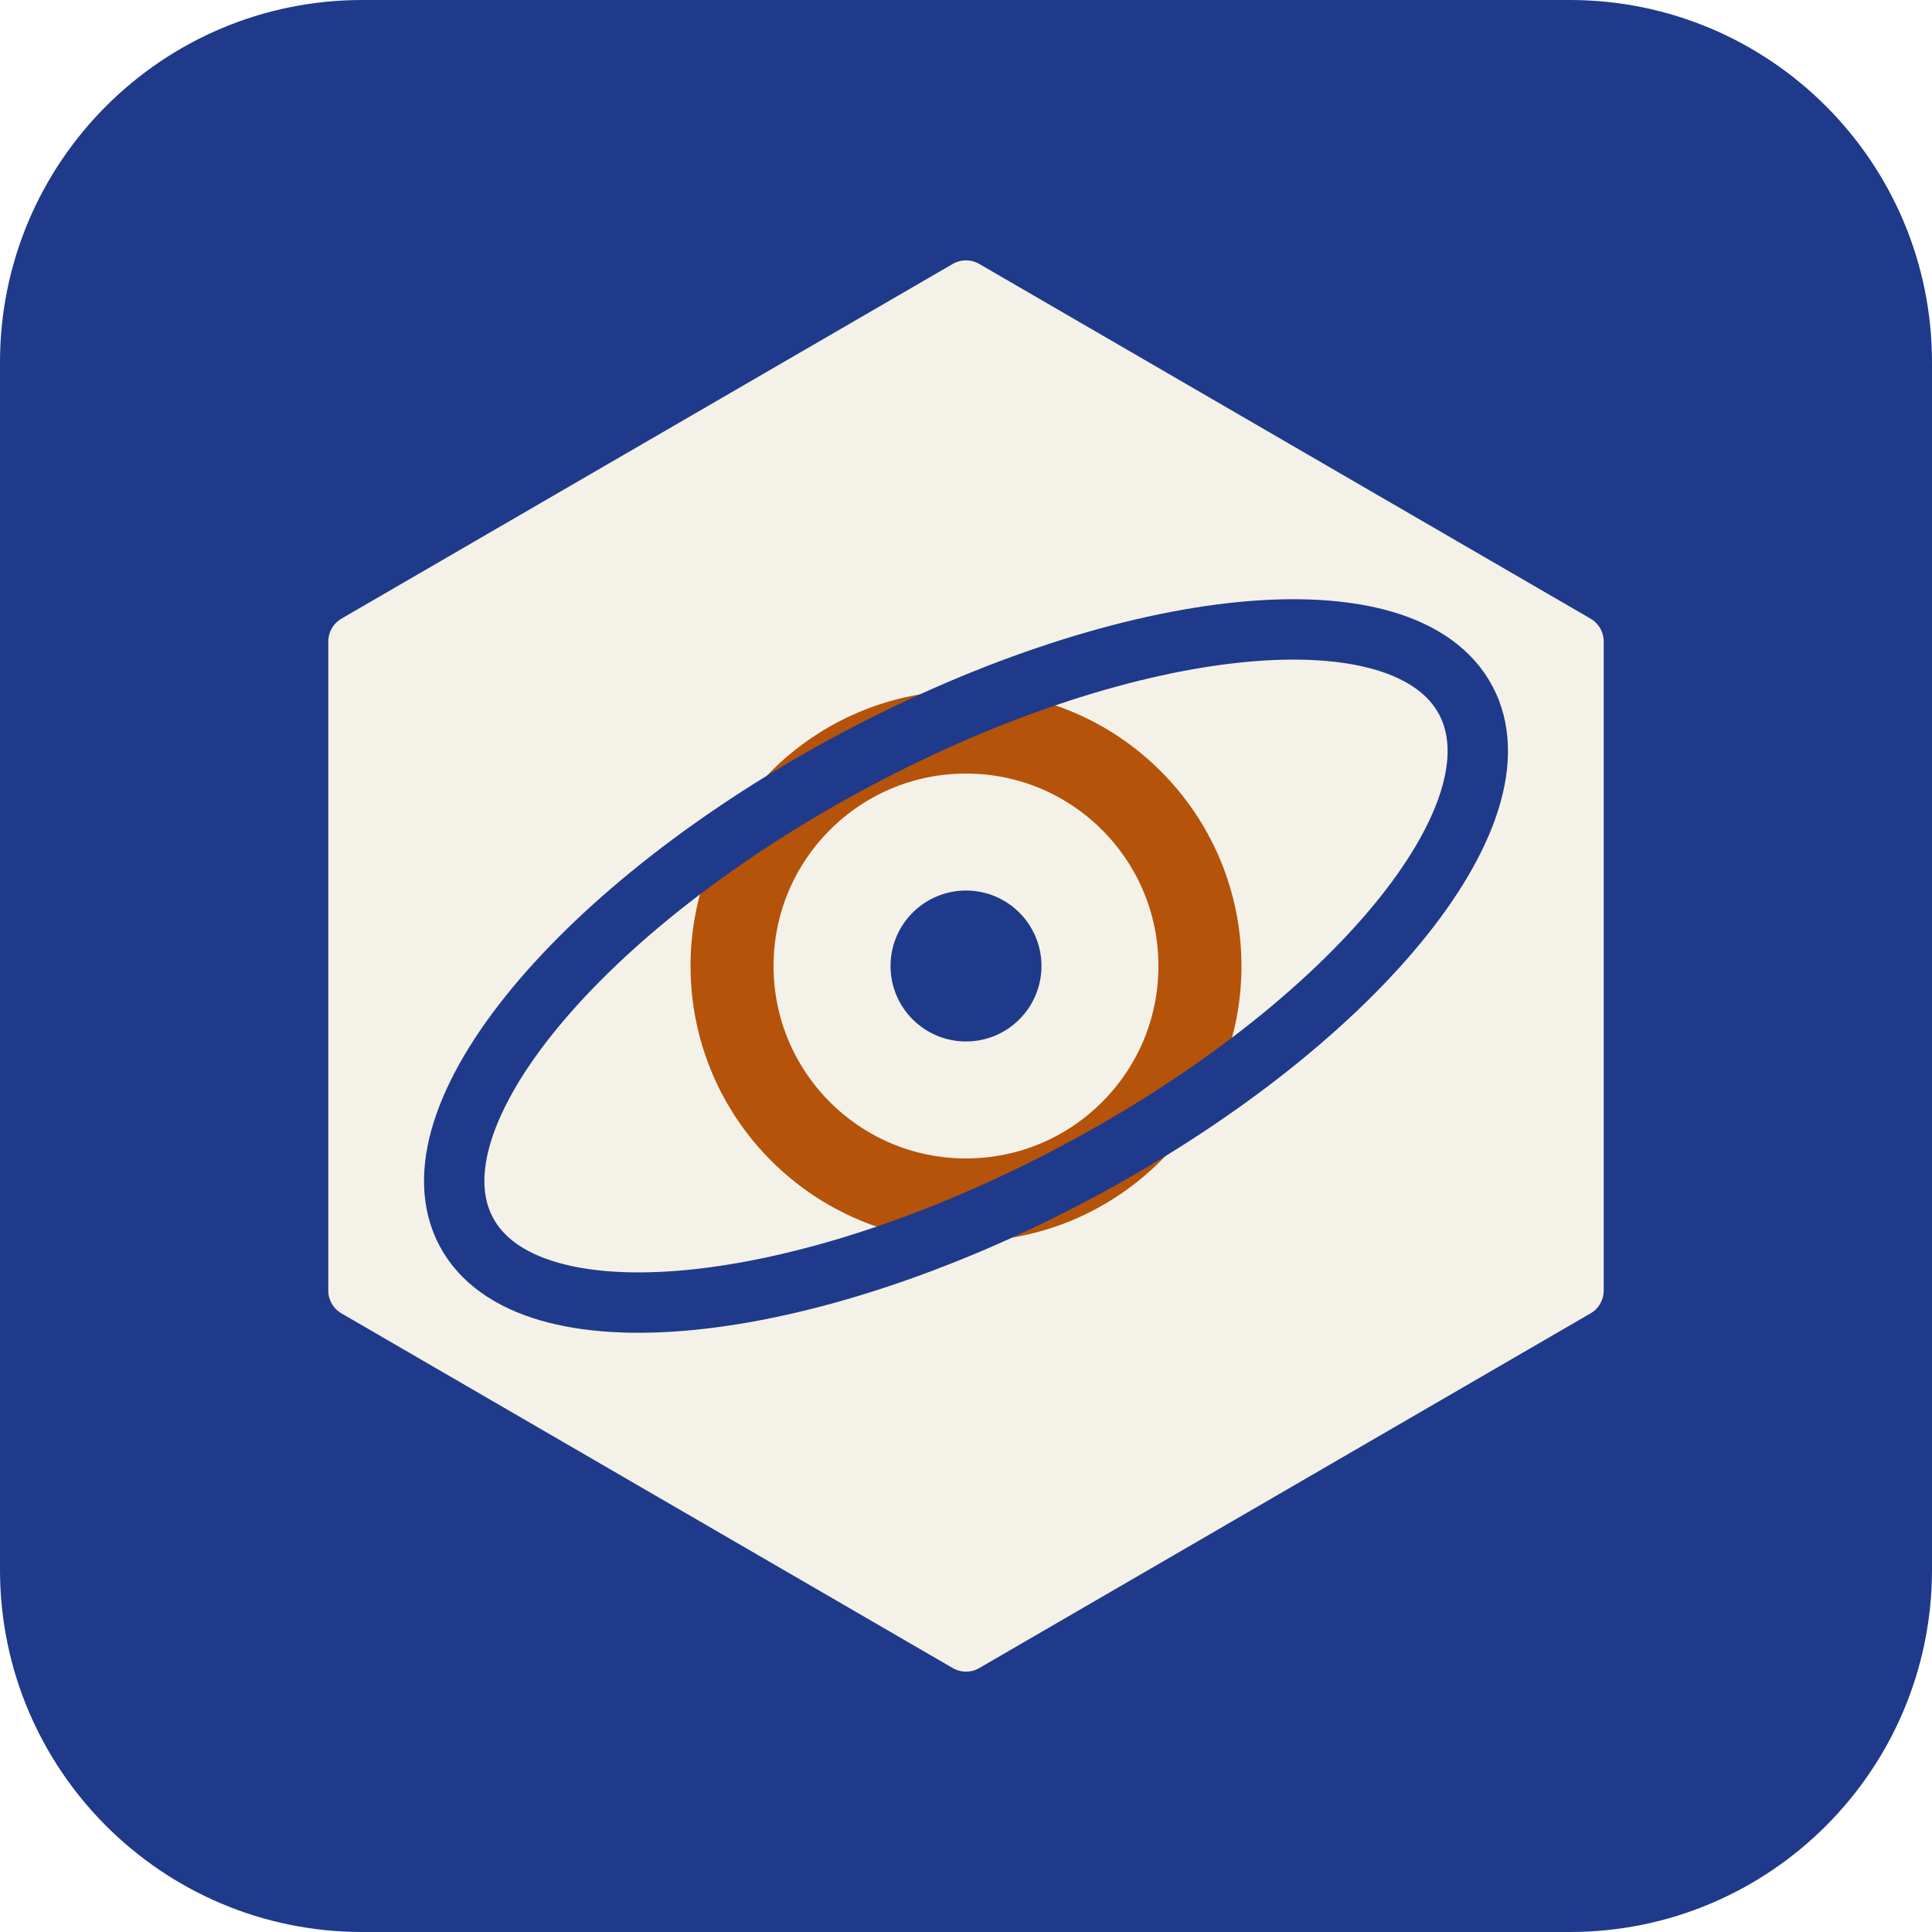
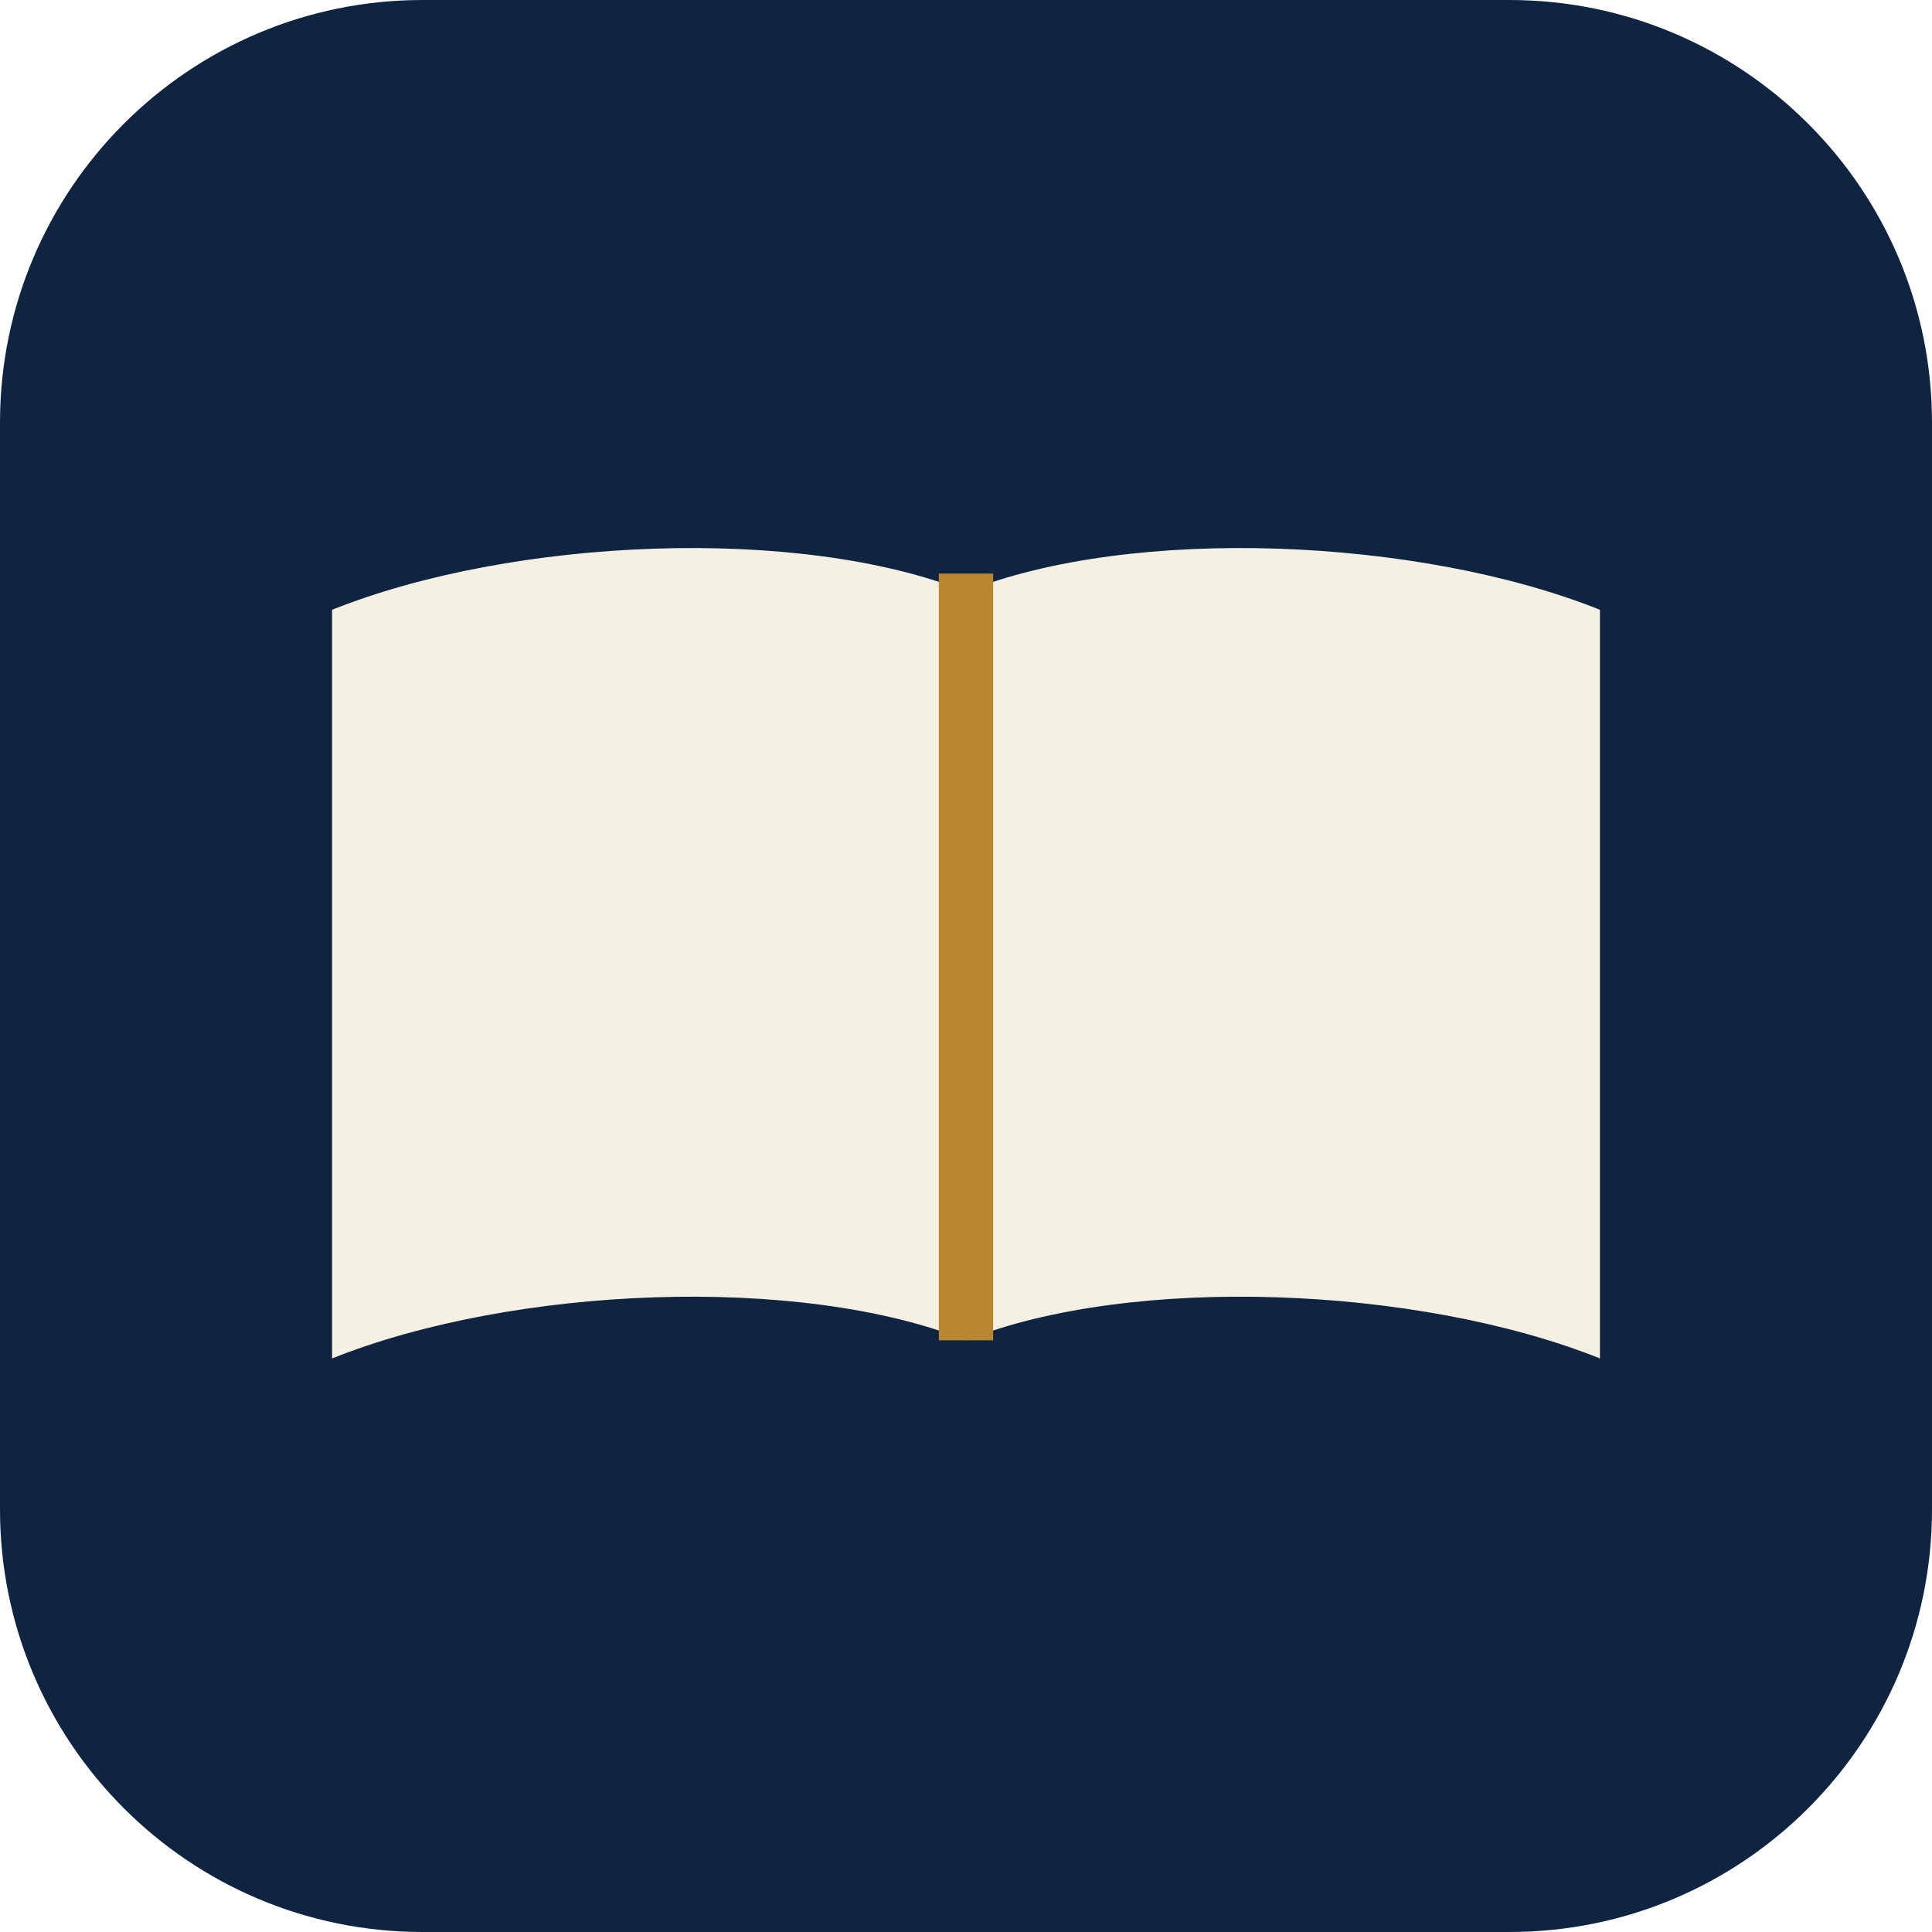
- <svg xmlns="http://www.w3.org/2000/svg" viewBox="0 0 512 512" role="img" aria-label="BSANHS SSLG">
-   <rect width="512" height="512" rx="96" fill="#1f3a8a" />
-   <path d="M256 76 418 170v172L256 436 94 342V170Z" fill="#f4f1e8" stroke="#f4f1e8" stroke-width="14" stroke-linejoin="round" />
-   <circle cx="256" cy="256" r="62" fill="none" stroke="#b45309" stroke-width="22" />
-   <ellipse cx="256" cy="256" rx="150" ry="62" fill="none" stroke="#1f3a8a" stroke-width="16" transform="rotate(-28 256 256)" />
-   <circle cx="256" cy="256" r="20" fill="#1f3a8a" />
+ <svg xmlns="http://www.w3.org/2000/svg" viewBox="0 0 64 64" role="img" aria-label="SSLG">
+   <rect width="64" height="64" rx="14" fill="#0f2440" />
+   <path d="M11 45C17 42.6 26.5 42.2 32 44.4V19.6C26.5 17.4 17 17.8 11 20.2Z" fill="#f5f0e4" />
+   <path d="M53 45C47 42.6 37.5 42.2 32 44.4V19.6C37.5 17.4 47 17.8 53 20.2Z" fill="#f5f0e4" />
+   <path d="M32 19V44.4" stroke="#b8862f" stroke-width="1.8" />
</svg>
